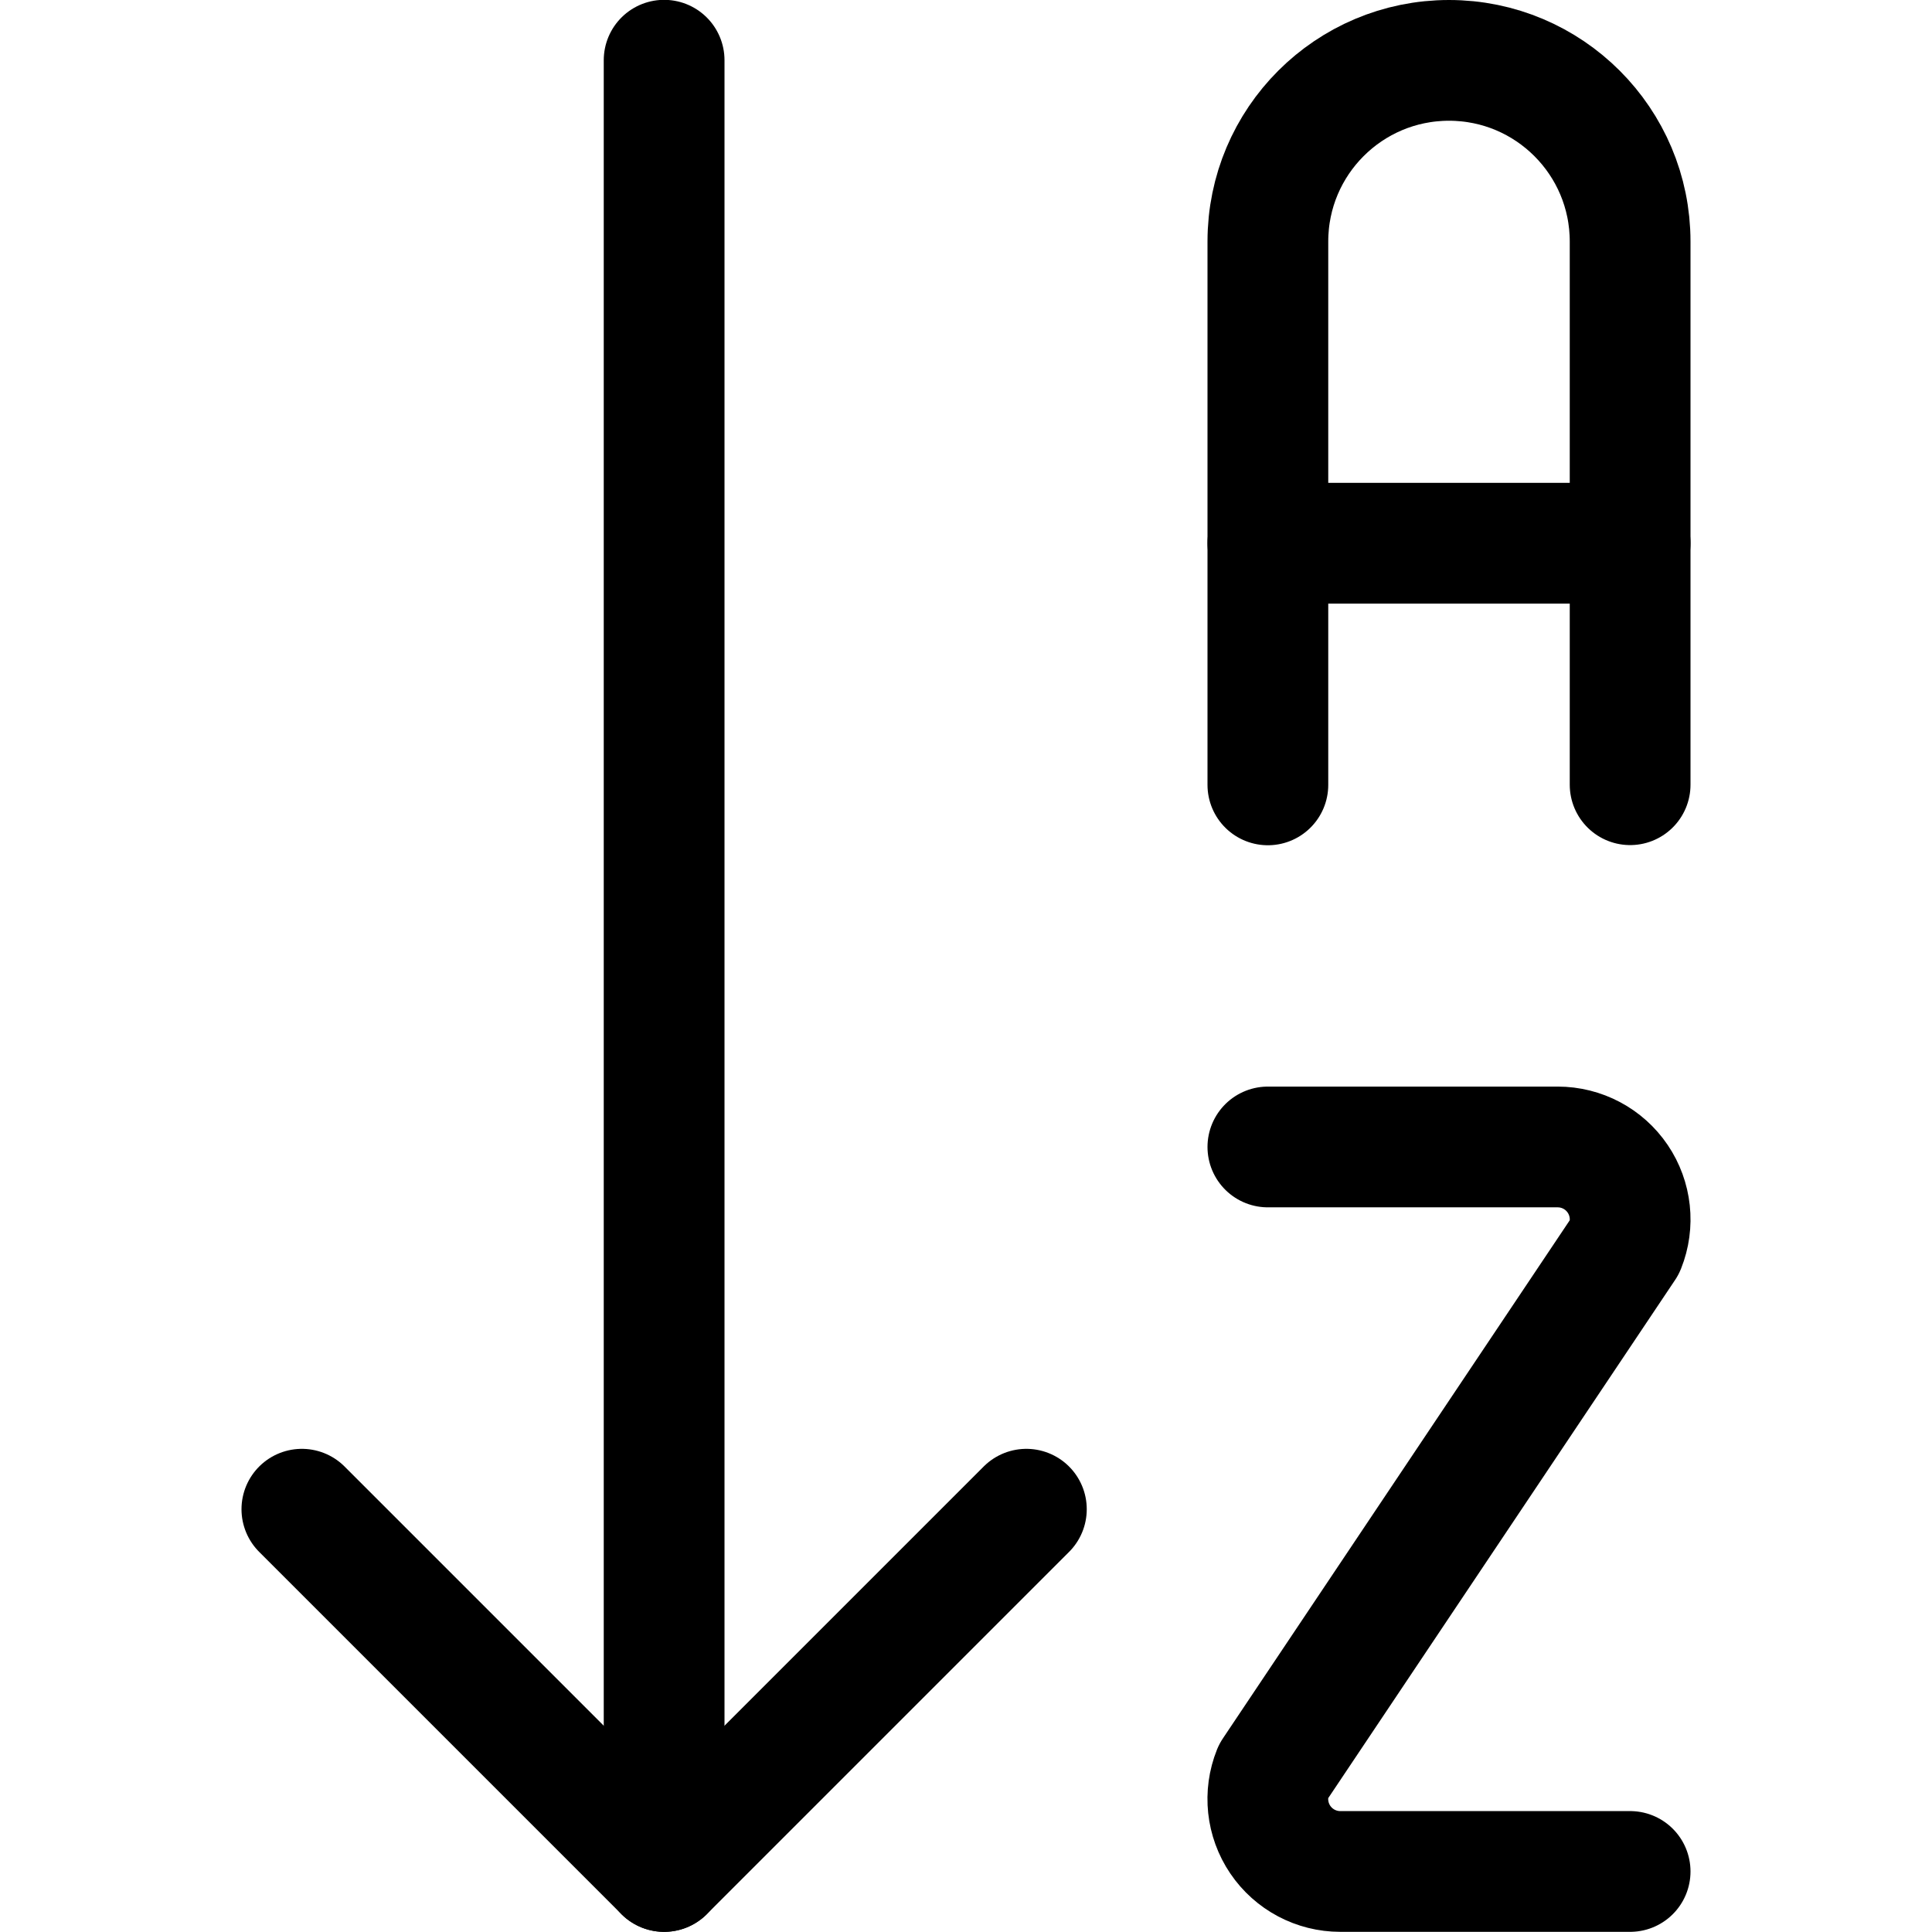
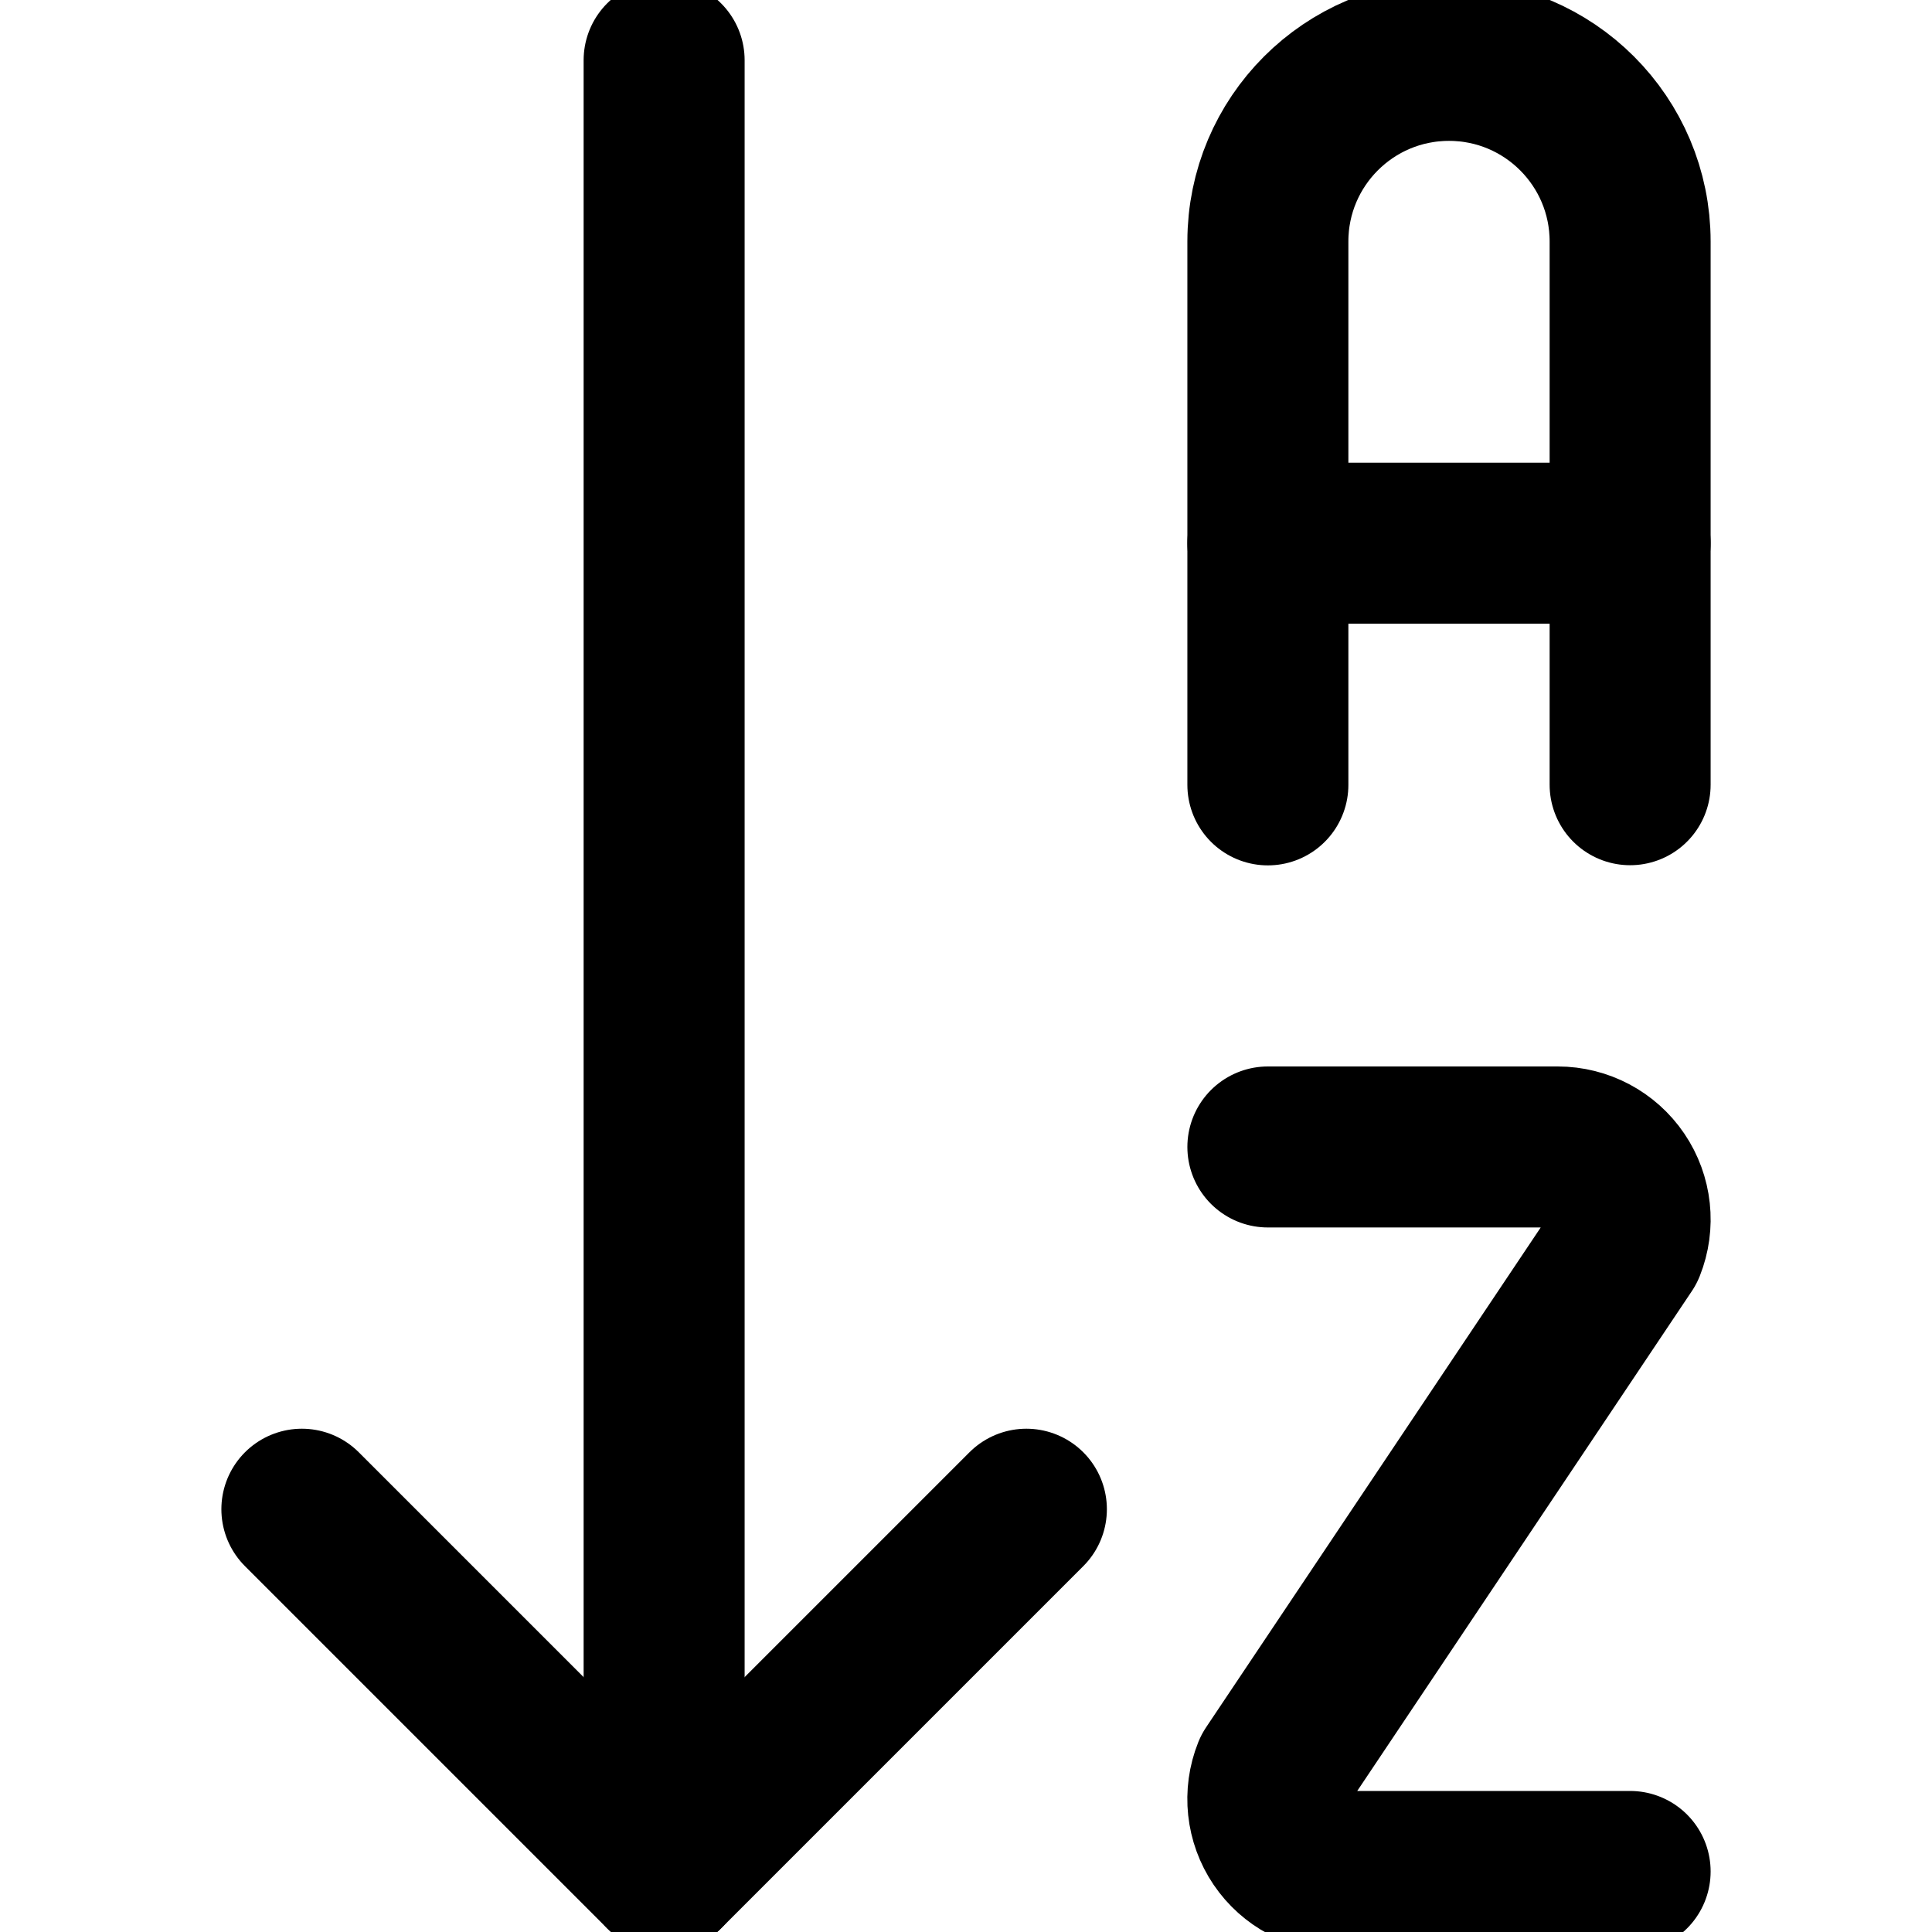
<svg xmlns="http://www.w3.org/2000/svg" viewBox="0 0 24 24">
-   <path d="m8.25 23.248 0 -22.5" fill="none" stroke="currentcolor" stroke-linecap="round" stroke-linejoin="round" stroke-width="1.5" />
-   <path d="m3.75 18.748 4.5 4.5 4.5 -4.5" fill="none" stroke="currentcolor" stroke-linecap="round" stroke-linejoin="round" stroke-width="1.5" />
-   <path d="M15.75 14.248h3.6a0.9 0.9 0 0 1 0.836 1.234l-4.372 6.531a0.9 0.9 0 0 0 0.836 1.235h3.6" fill="none" stroke="currentcolor" stroke-linecap="round" stroke-linejoin="round" stroke-width="1.5" />
-   <path d="M20.25 9.748V3a2.25 2.25 0 0 0 -4.5 0v6.75" fill="none" stroke="currentcolor" stroke-linecap="round" stroke-linejoin="round" stroke-width="1.5" />
-   <path d="m15.75 6.748 4.5 0" fill="none" stroke="currentcolor" stroke-linecap="round" stroke-linejoin="round" stroke-width="1.5" />
+   <path d="m8.25 23.248 0 -22.5" fill="none" stroke="currentColor" stroke-linecap="round" stroke-linejoin="round" stroke-width="2" />
+   <path d="m3.75 18.748 4.5 4.5 4.5 -4.5" fill="none" stroke="currentColor" stroke-linecap="round" stroke-linejoin="round" stroke-width="2" />
+   <path d="M15.75 14.248h3.6a0.9 0.9 0 0 1 0.836 1.234l-4.372 6.531a0.9 0.9 0 0 0 0.836 1.235h3.6" fill="none" stroke="currentColor" stroke-linecap="round" stroke-linejoin="round" stroke-width="2" />
+   <path d="M20.25 9.748V3a2.25 2.25 0 0 0 -4.5 0v6.75" fill="none" stroke="currentColor" stroke-linecap="round" stroke-linejoin="round" stroke-width="2" />
+   <path d="m15.75 6.748 4.5 0" fill="none" stroke="currentColor" stroke-linecap="round" stroke-linejoin="round" stroke-width="2" />
</svg>
